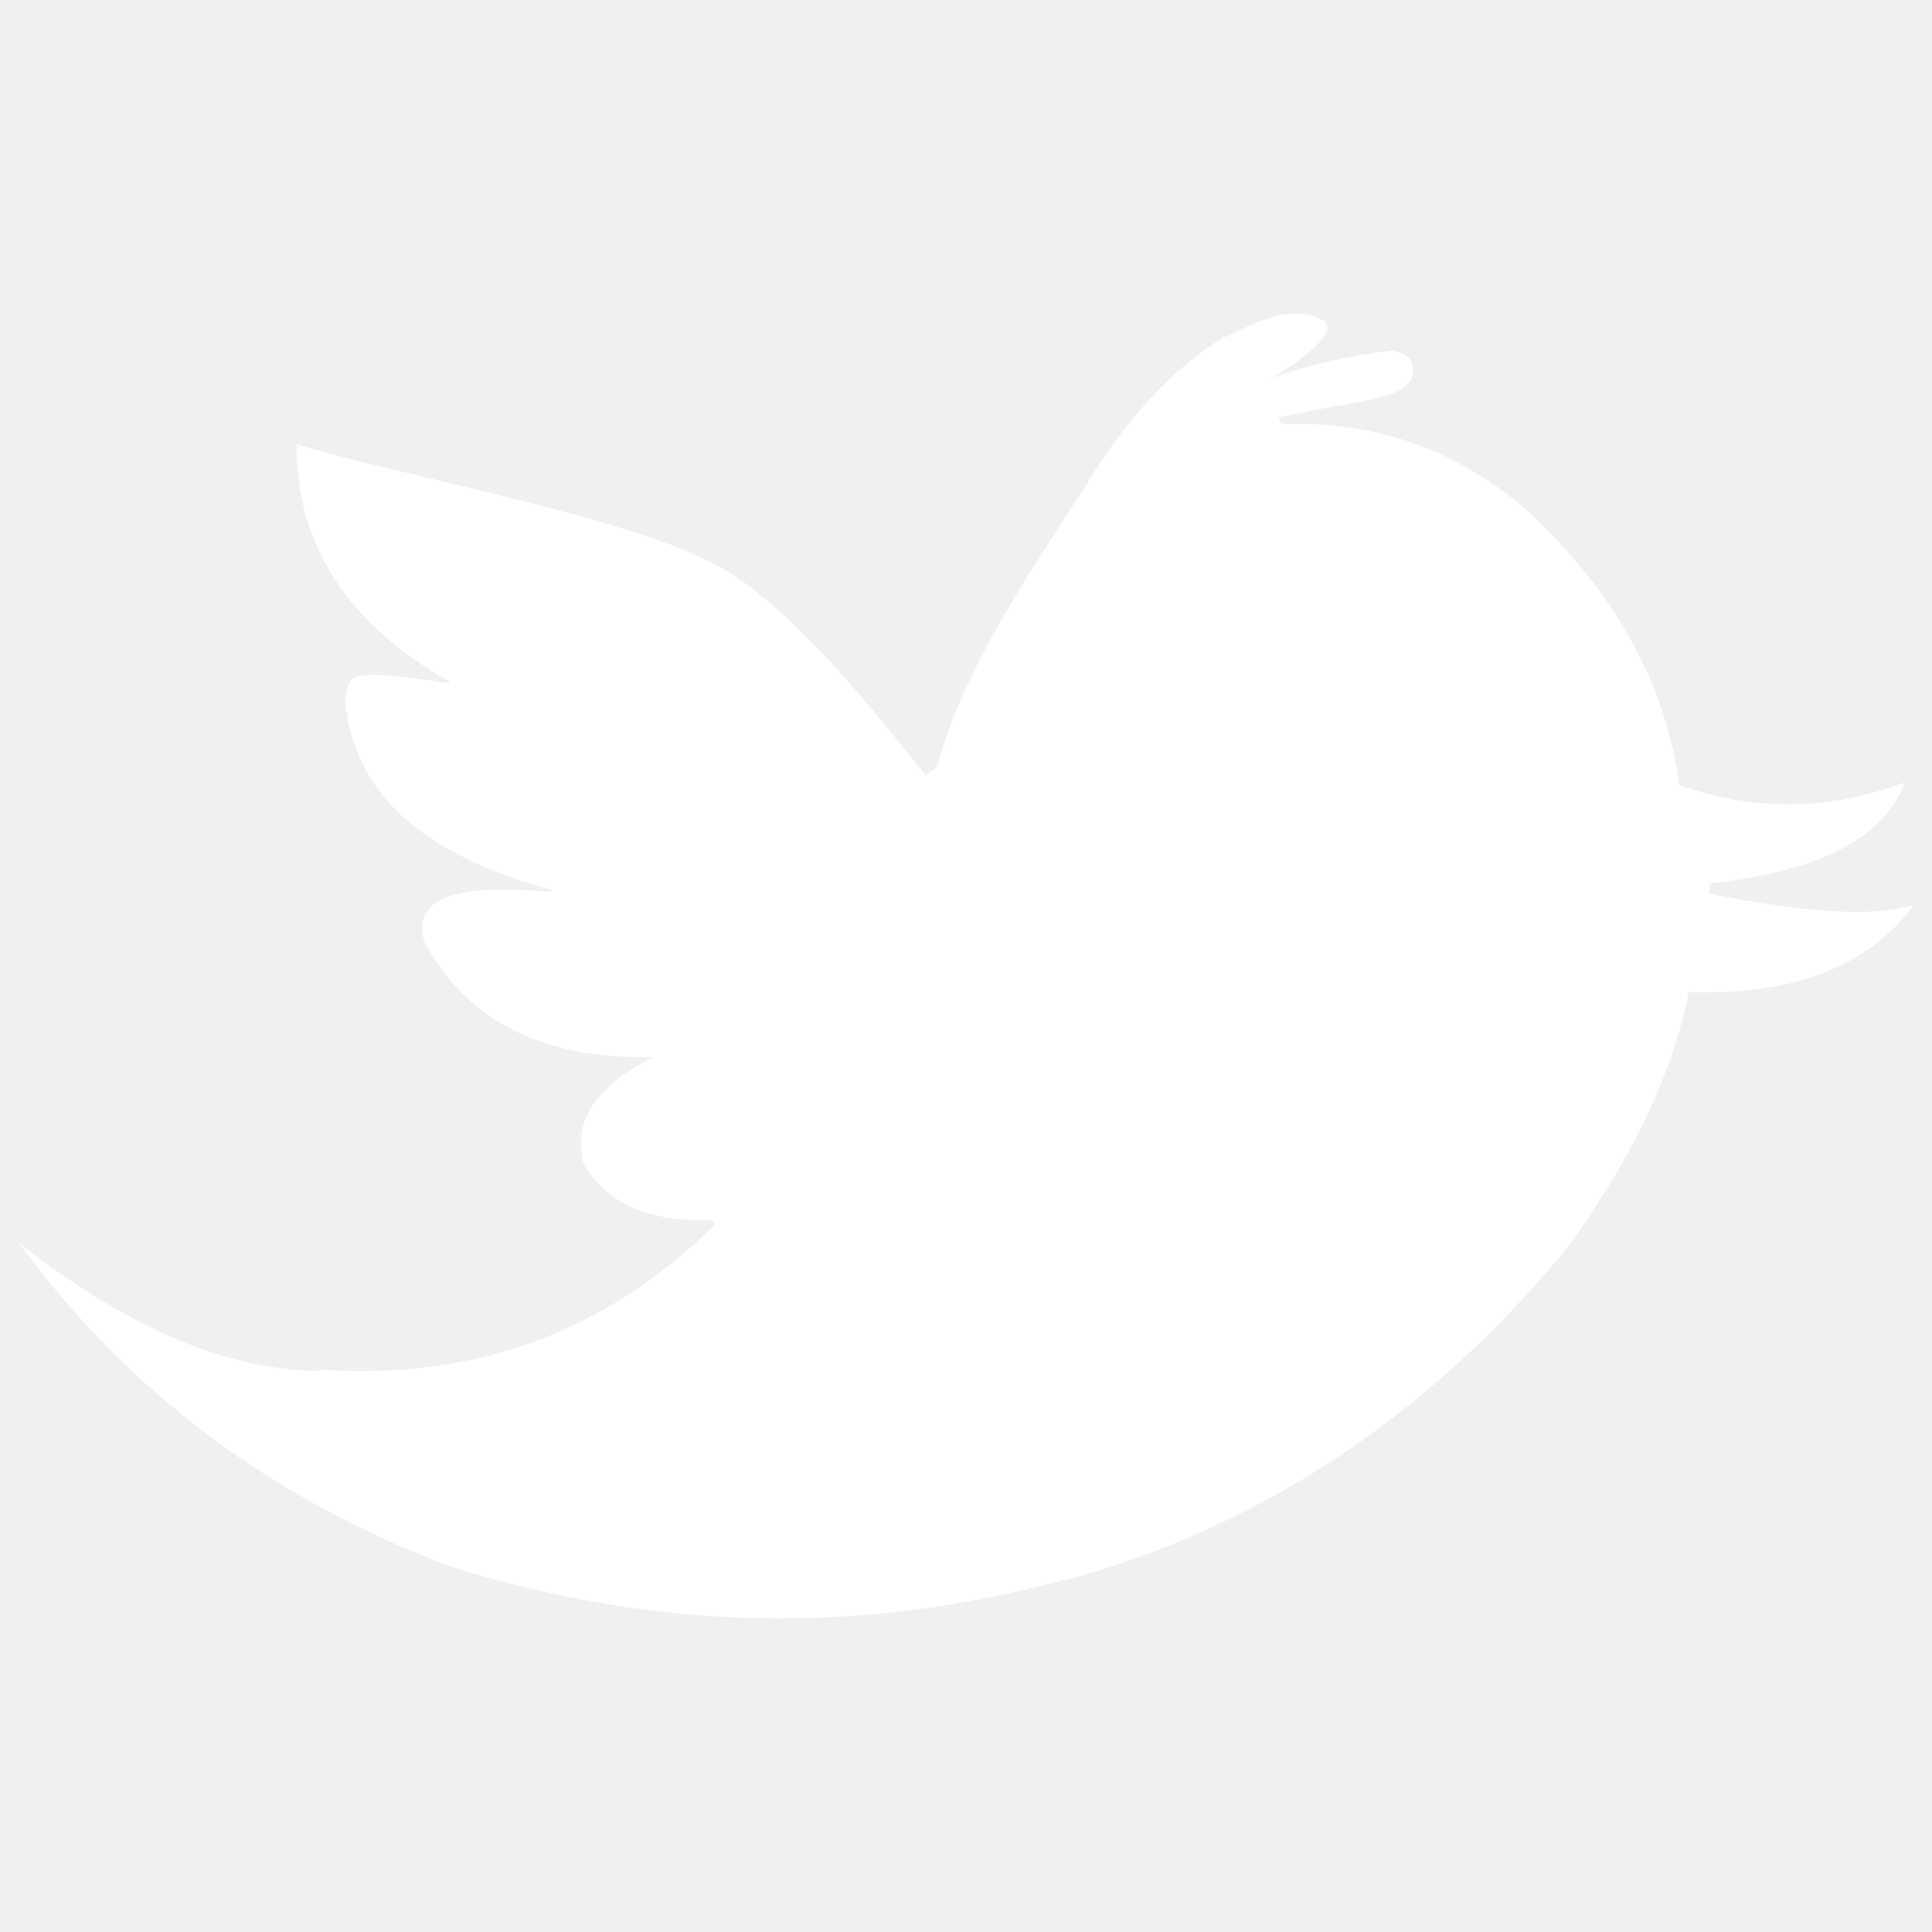
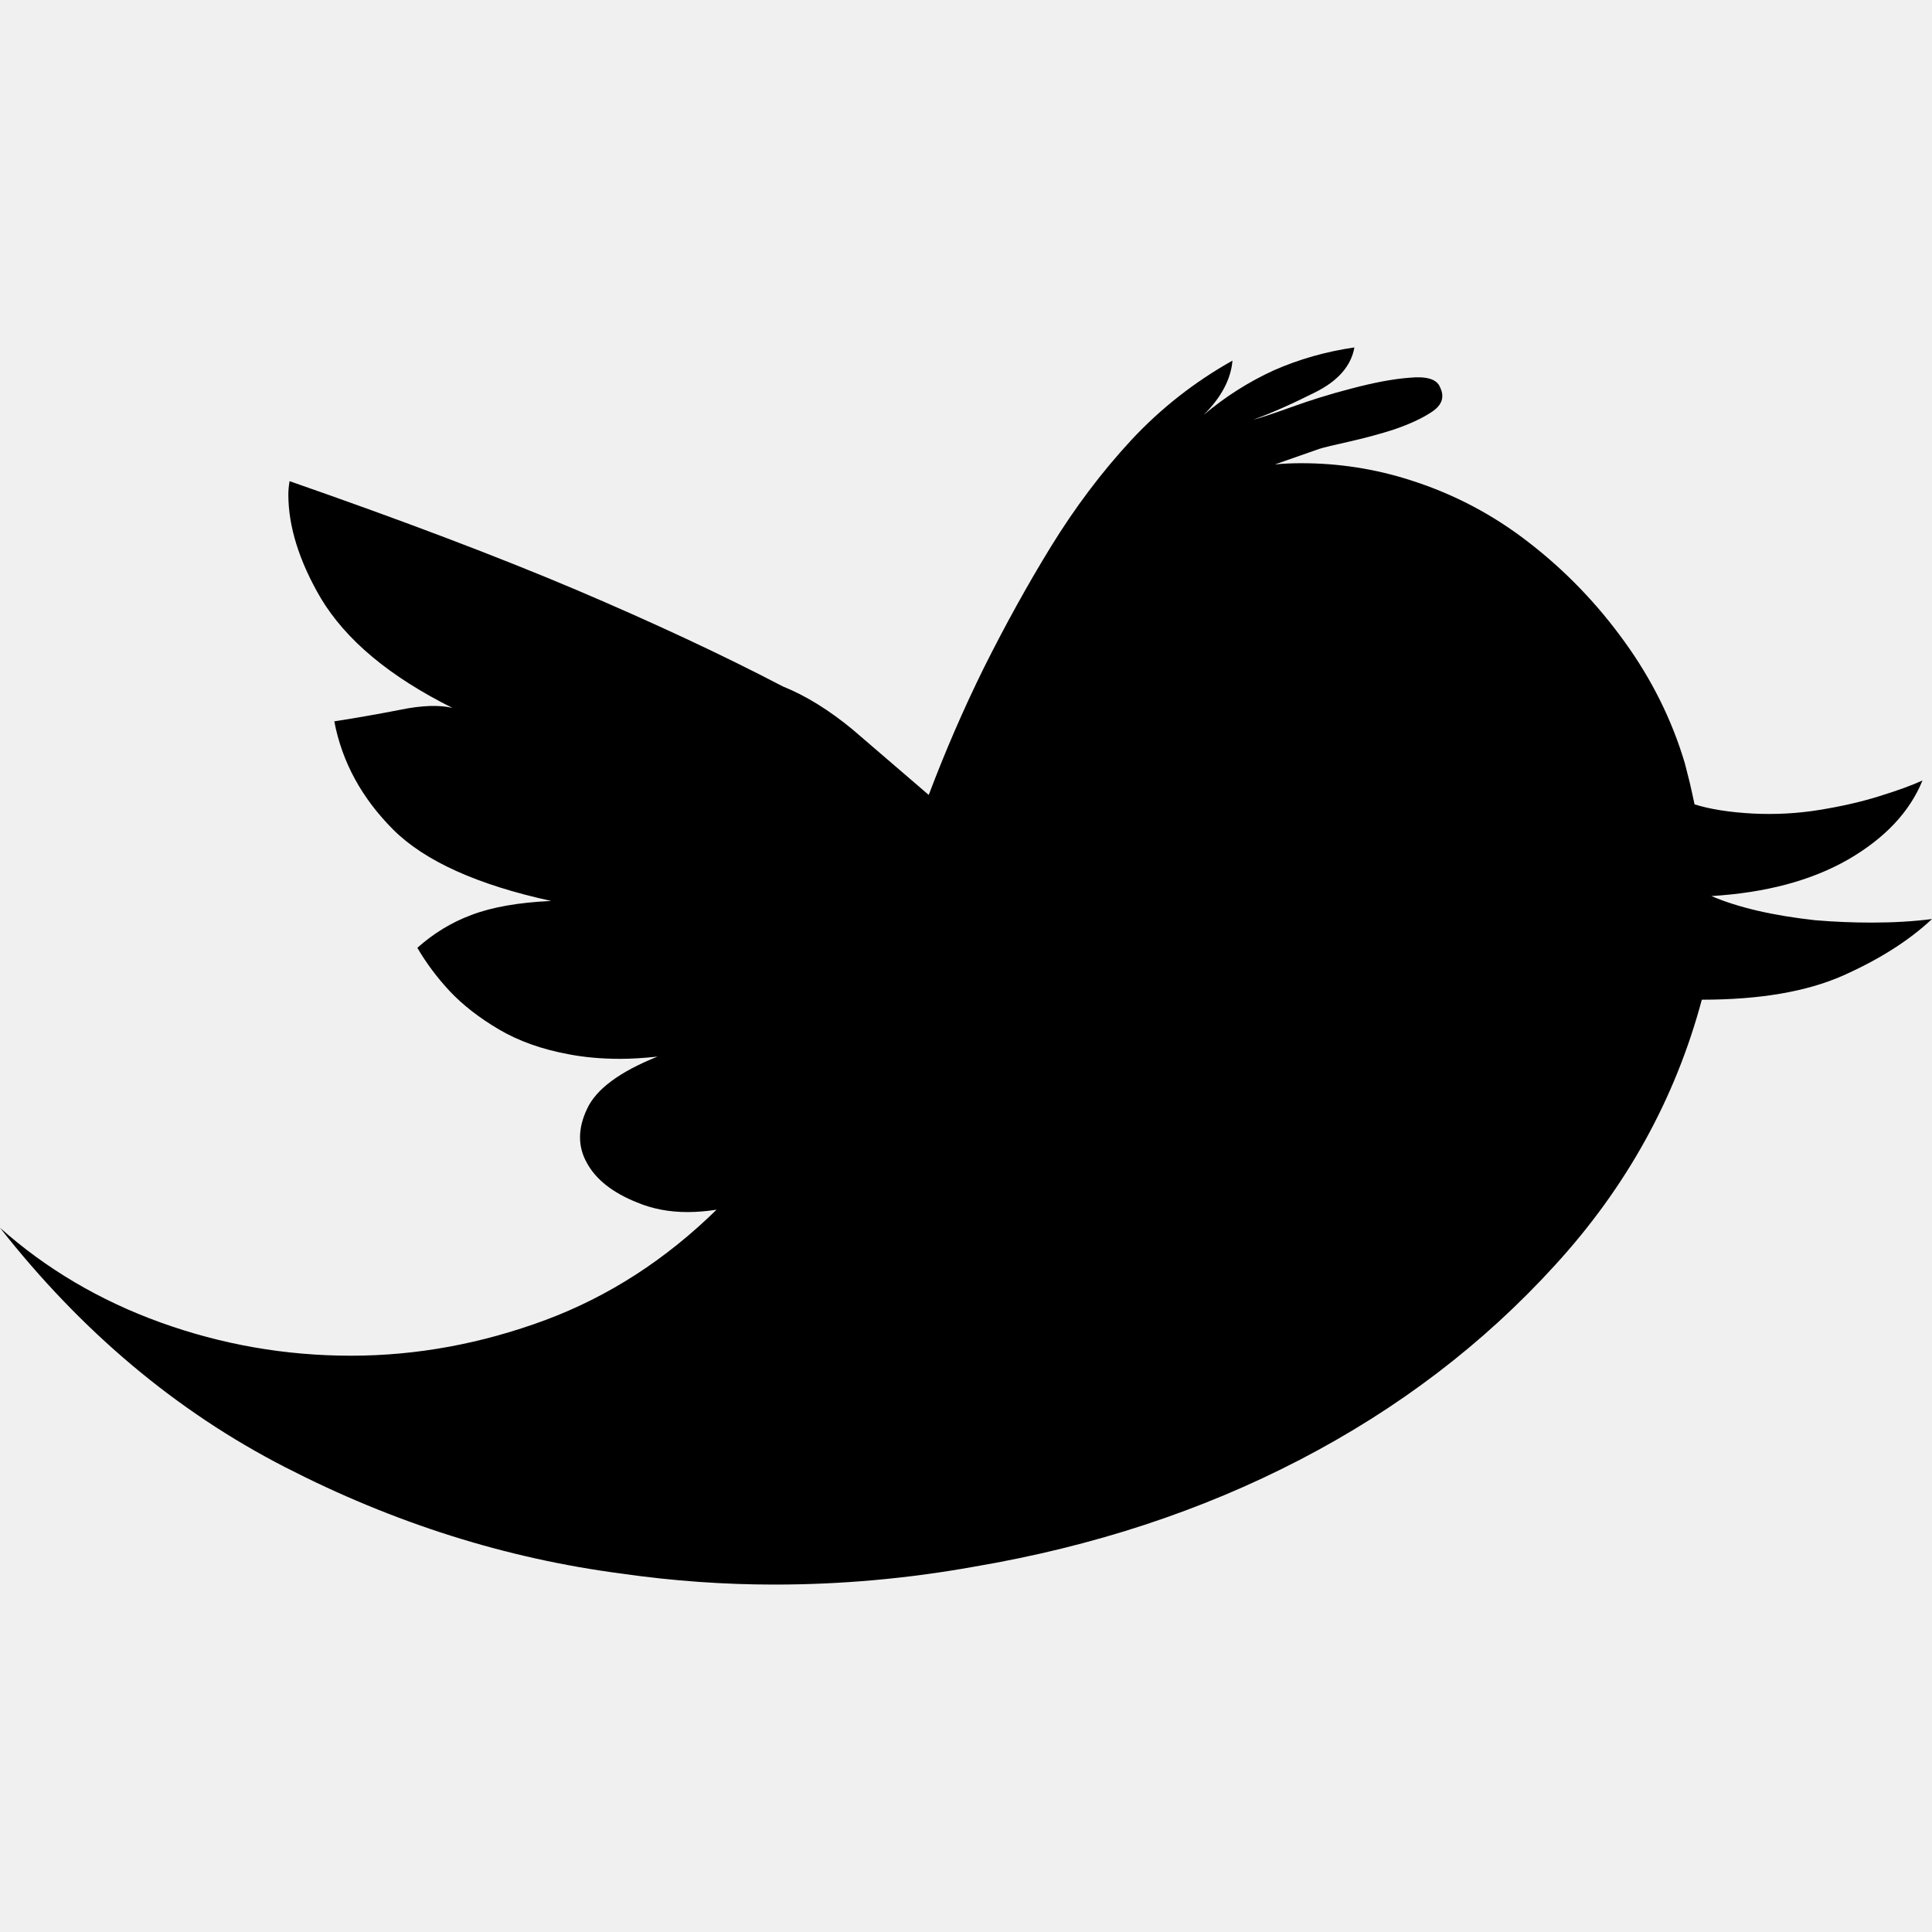
- <svg xmlns="http://www.w3.org/2000/svg" version="1.1" x="0px" y="0px" viewBox="0 0 1000 1000" enable-background="new 0 0 1000 1000" xml:space="preserve">
-   <g fill="#FFFFFF">
-     <g>
-       <path d="M794.1,267.5c-0.6-0.3-1.2-1-1.8-1.6c-36.7-32.7-79.7-48.3-129.2-46.4l-1.5-3.3c0.3-0.3,0.6-0.3,0.9-0.3c44.9-9.8,60.1-8.5,68-19.4c2.7-8.9-0.6-13.7-10.4-15c-22.7,2.8-43.4,7.3-62.1,14.4c23.6-14.4,32.7-24.4,27.5-29.7c-20.7-12.6-49.7,9.7-52.2,8.2c-12.5,8.2-23.5,17.1-33,26.6c-19.9,21.1-24.4,29.3-36.5,47l-0.6,1.5c-31.5,48.6-64.9,97.4-78.1,147.3l-4.9,3.7l-0.9,0.9c-18.9-22.6-71.9-93.9-115.3-112.2c-47.5-23.3-162-44.3-210.5-59.2c-0.3,51.6,26.2,92.9,79.2,122.8v0.9c-58.2-8.9-50.5-3.1-54.1,7.6c3.4,48,39.1,81,106.9,99.3l-0.3,0.9c-26.6-1.5-74-5.4-65.7,25.7c22.3,41.5,61.7,61.4,118.8,59.9c-11.3,5.6-20.2,11.5-26,18.3c-10.4,10.4-13.7,22.7-10.4,36.6c12.2,21.1,34.2,30.8,66.6,29.4l0,0l1.8,2.1c-0.3,0.3-0.6,0.6-0.9,1c-55.9,55-123.4,79.7-202.6,74.5l-1.2,0.6c-48.3-0.3-99.9-22.4-155.8-66.3c56.2,77,130.8,132.6,223,167.4c105.7,33.3,211.4,35.8,316.8,7.3h1.8c102.4-28.1,189.1-85.9,260.6-173.1c33-45.9,53.8-89.6,62.1-131.4c53.4,1.8,91.9-12.8,115.7-44l-0.6-1c-17.7,6.1-52.6,4.3-104.2-5.8v-5.5c0-0.3,0-0.3,0.3,0c56.5-6.1,89.9-23.5,100.6-52.2c-39.4,14.7-78.3,15-116.8,1.3C862.4,355.4,837.5,309.3,794.1,267.5z" />
-     </g>
-     <g />
-     <g />
-     <g />
-     <g />
-     <g />
-     <g />
-     <g />
-     <g />
-     <g />
-     <g />
-     <g />
-     <g />
-     <g />
-     <g />
-     <g />
+ <svg xmlns="http://www.w3.org/2000/svg" version="1.1" id="Capa_1" x="0px" y="0px" viewBox="0 0 29.267 29.267" style="enable-background:new 0 0 29.267 29.267;" xml:space="preserve">
+   <g>
+     <path d="M25.925,13.574c0.405,0.173,0.928,0.295,1.571,0.366c0.295,0.025,0.579,0.036,0.86,0.036c0.326,0,0.632-0.018,0.911-0.054   c-0.351,0.329-0.803,0.614-1.349,0.857c-0.552,0.244-1.262,0.365-2.138,0.365c-0.401,1.498-1.144,2.844-2.23,4.028   c-1.082,1.188-2.37,2.169-3.862,2.943s-3.131,1.312-4.926,1.617c-1.01,0.182-2.019,0.272-3.033,0.272   c-0.765,0-1.533-0.055-2.297-0.164c-1.771-0.23-3.472-0.77-5.118-1.617C2.669,21.378,1.232,20.169,0,18.599   c0.696,0.62,1.508,1.101,2.433,1.435c0.925,0.333,1.886,0.503,2.884,0.503c0.999,0,1.981-0.183,2.944-0.54   c0.96-0.358,1.824-0.917,2.594-1.672c-0.146,0.023-0.292,0.036-0.441,0.036c-0.279,0-0.534-0.049-0.764-0.146   c-0.367-0.146-0.62-0.345-0.757-0.594c-0.142-0.249-0.142-0.524,0-0.823C9.03,16.5,9.386,16.236,9.96,16.006   c-0.196,0.021-0.387,0.034-0.566,0.034c-0.283,0-0.544-0.024-0.783-0.07c-0.406-0.075-0.754-0.2-1.052-0.375   c-0.303-0.179-0.547-0.37-0.743-0.577c-0.194-0.208-0.359-0.429-0.494-0.66c0.246-0.219,0.518-0.386,0.823-0.499   c0.305-0.116,0.706-0.188,1.205-0.211c-1.118-0.243-1.917-0.606-2.391-1.078c-0.475-0.475-0.777-1.022-0.895-1.643   c0.33-0.051,0.657-0.108,0.994-0.174c0.333-0.069,0.6-0.076,0.796-0.029C5.901,10.249,5.24,9.695,4.86,9.062   C4.533,8.503,4.368,7.977,4.368,7.49c0-0.061,0.006-0.127,0.019-0.201C6.104,7.887,7.55,8.436,8.724,8.933   c1.177,0.501,2.221,0.988,3.134,1.465c0.353,0.142,0.704,0.361,1.06,0.655l1.151,0.989c0.245-0.648,0.521-1.289,0.837-1.929   c0.321-0.641,0.658-1.253,1.017-1.837c0.359-0.583,0.762-1.121,1.213-1.608c0.451-0.485,0.964-0.885,1.534-1.205   c-0.023,0.278-0.167,0.555-0.436,0.822c0.33-0.278,0.685-0.503,1.067-0.677c0.387-0.17,0.792-0.283,1.216-0.345   c-0.049,0.28-0.248,0.51-0.604,0.685c-0.353,0.177-0.661,0.314-0.93,0.41c0.096-0.023,0.29-0.087,0.574-0.189   c0.287-0.104,0.592-0.2,0.915-0.283c0.326-0.086,0.615-0.144,0.879-0.164c0.26-0.025,0.417,0.021,0.464,0.145   c0.072,0.146,0.03,0.271-0.127,0.374c-0.157,0.104-0.351,0.19-0.577,0.267C20.889,6.58,20.66,6.639,20.438,6.69   c-0.227,0.05-0.375,0.086-0.447,0.108l-0.677,0.237c0.133-0.013,0.268-0.018,0.401-0.018c0.559,0,1.11,0.084,1.644,0.255   c0.659,0.208,1.262,0.525,1.81,0.953c0.546,0.423,1.029,0.924,1.441,1.497c0.414,0.573,0.719,1.187,0.914,1.844l0.074,0.293   c0.021,0.097,0.048,0.205,0.072,0.326c0.244,0.076,0.535,0.12,0.879,0.139c0.34,0.017,0.677,0,1.014-0.055   c0.332-0.054,0.637-0.123,0.909-0.209c0.276-0.085,0.494-0.165,0.651-0.237c-0.194,0.476-0.569,0.874-1.124,1.196   C27.442,13.339,26.75,13.524,25.925,13.574z" />
  </g>
</svg>
